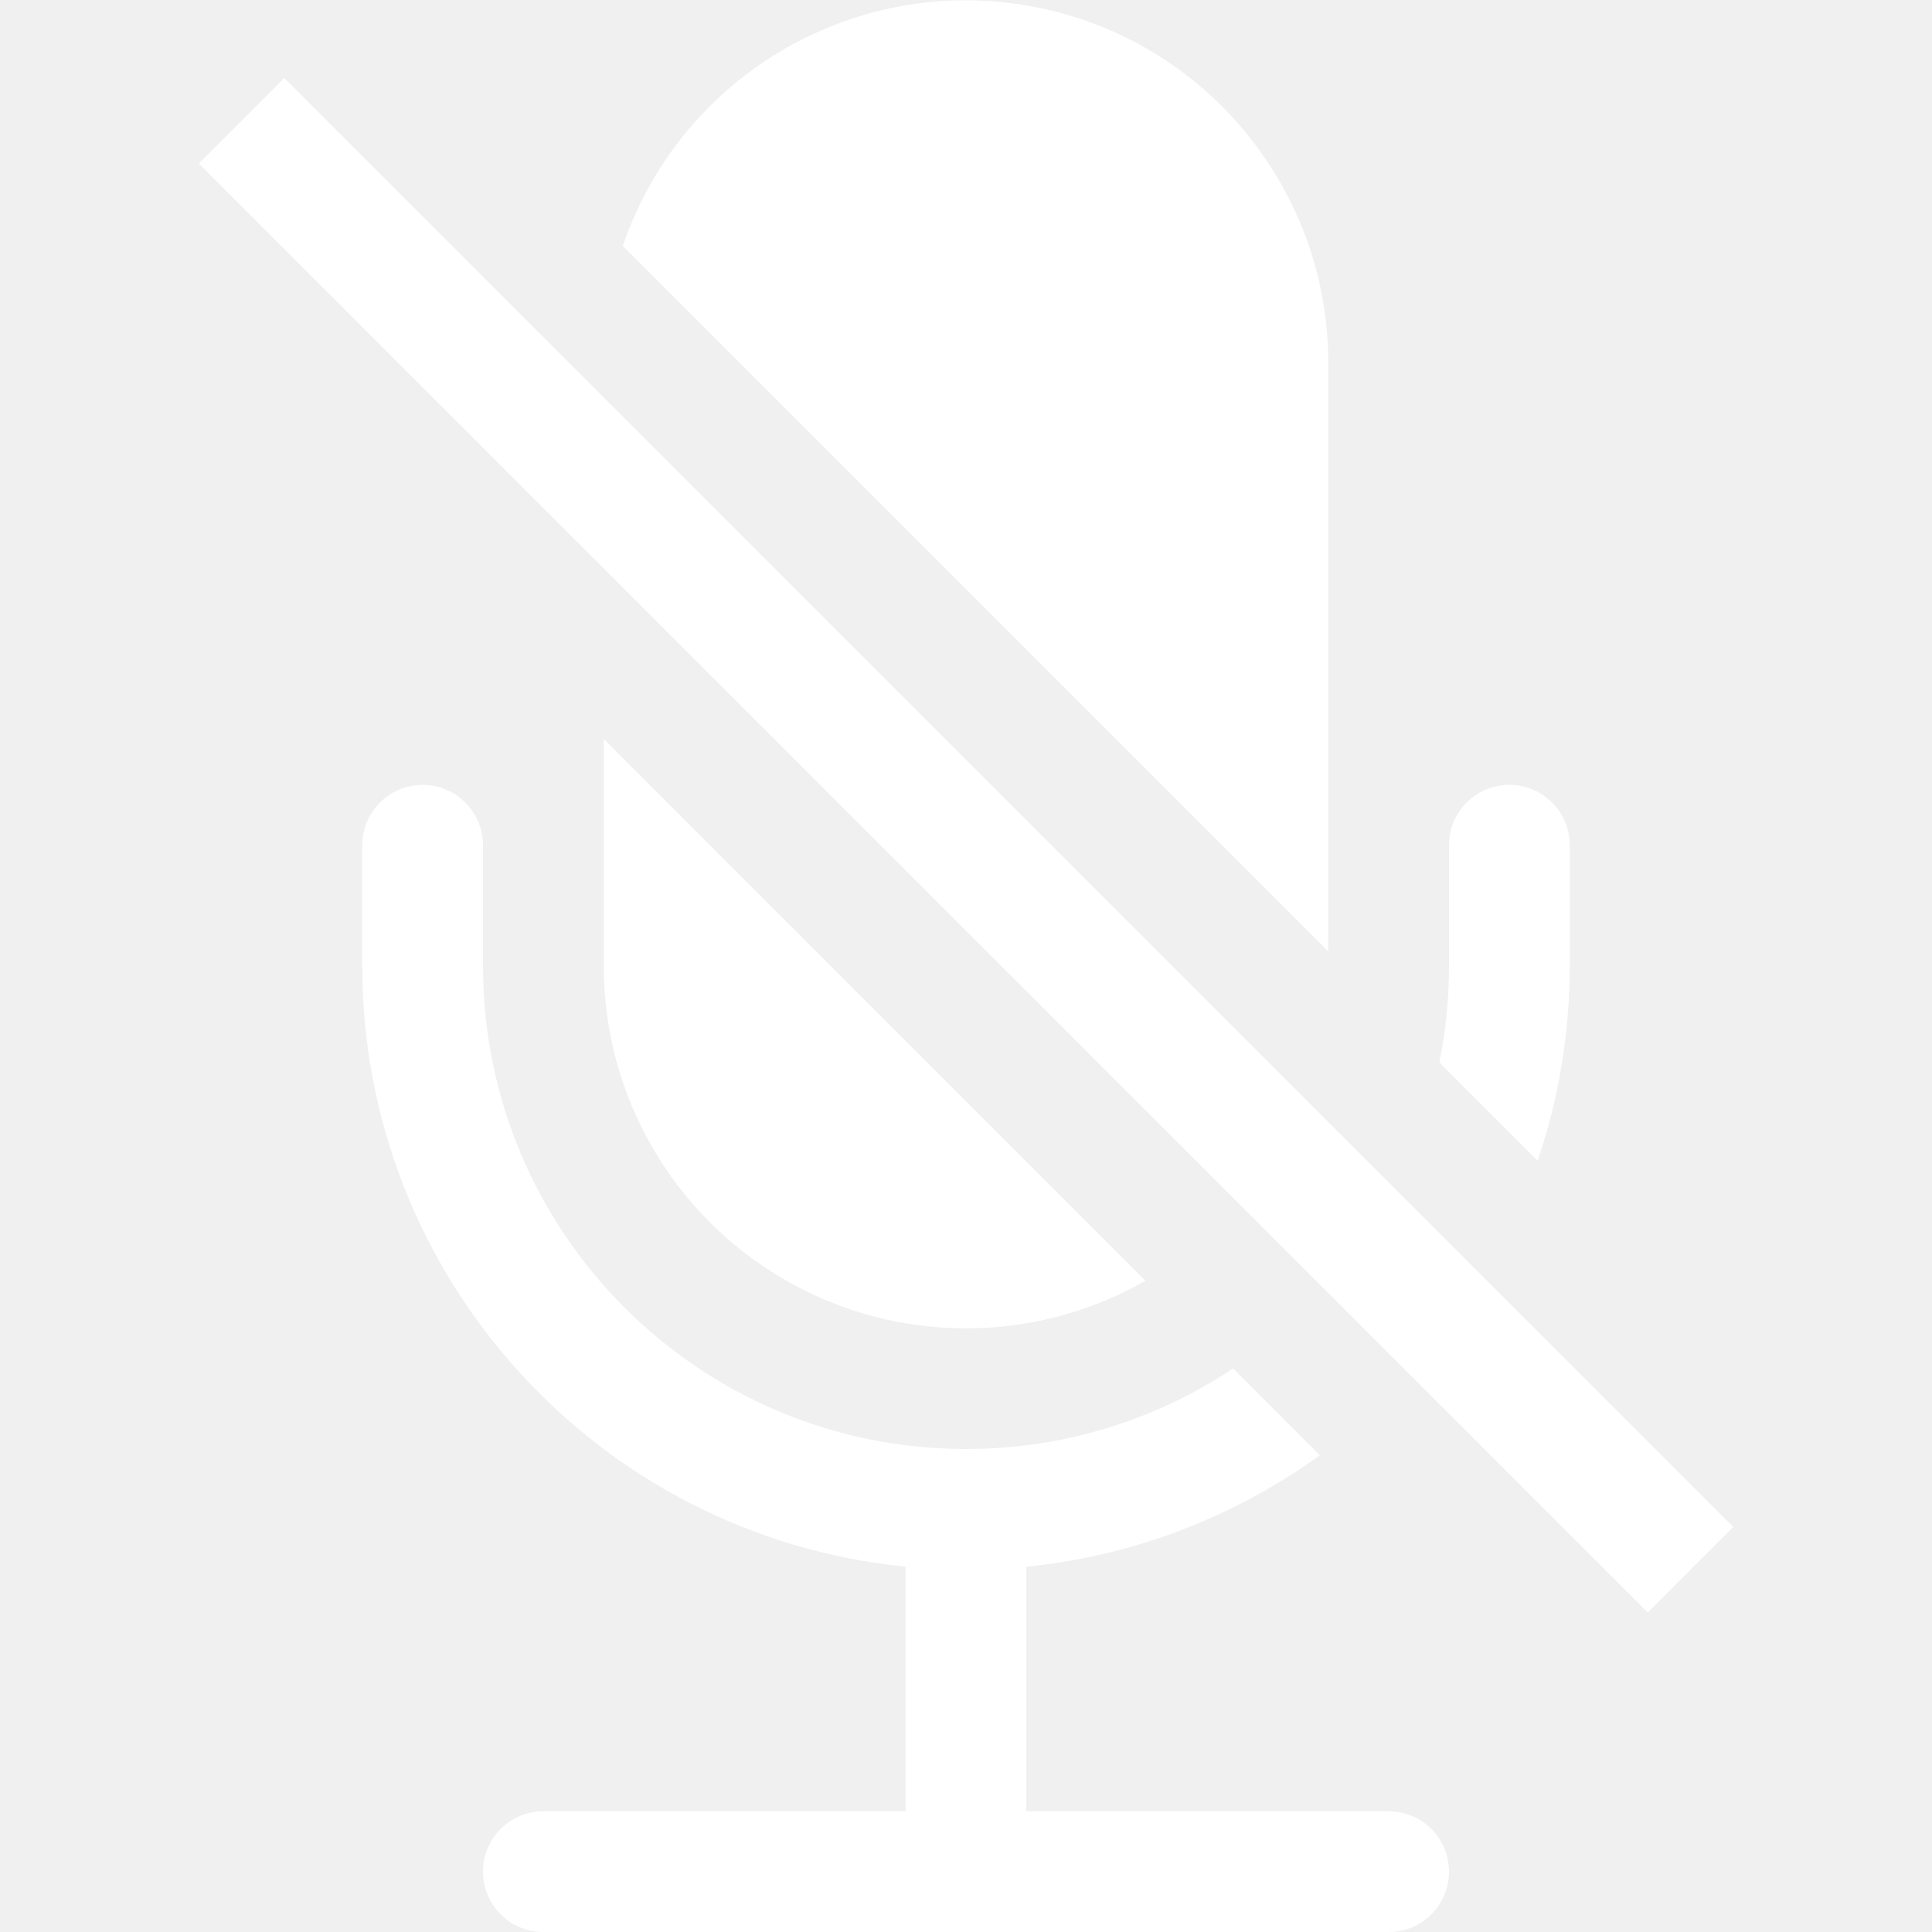
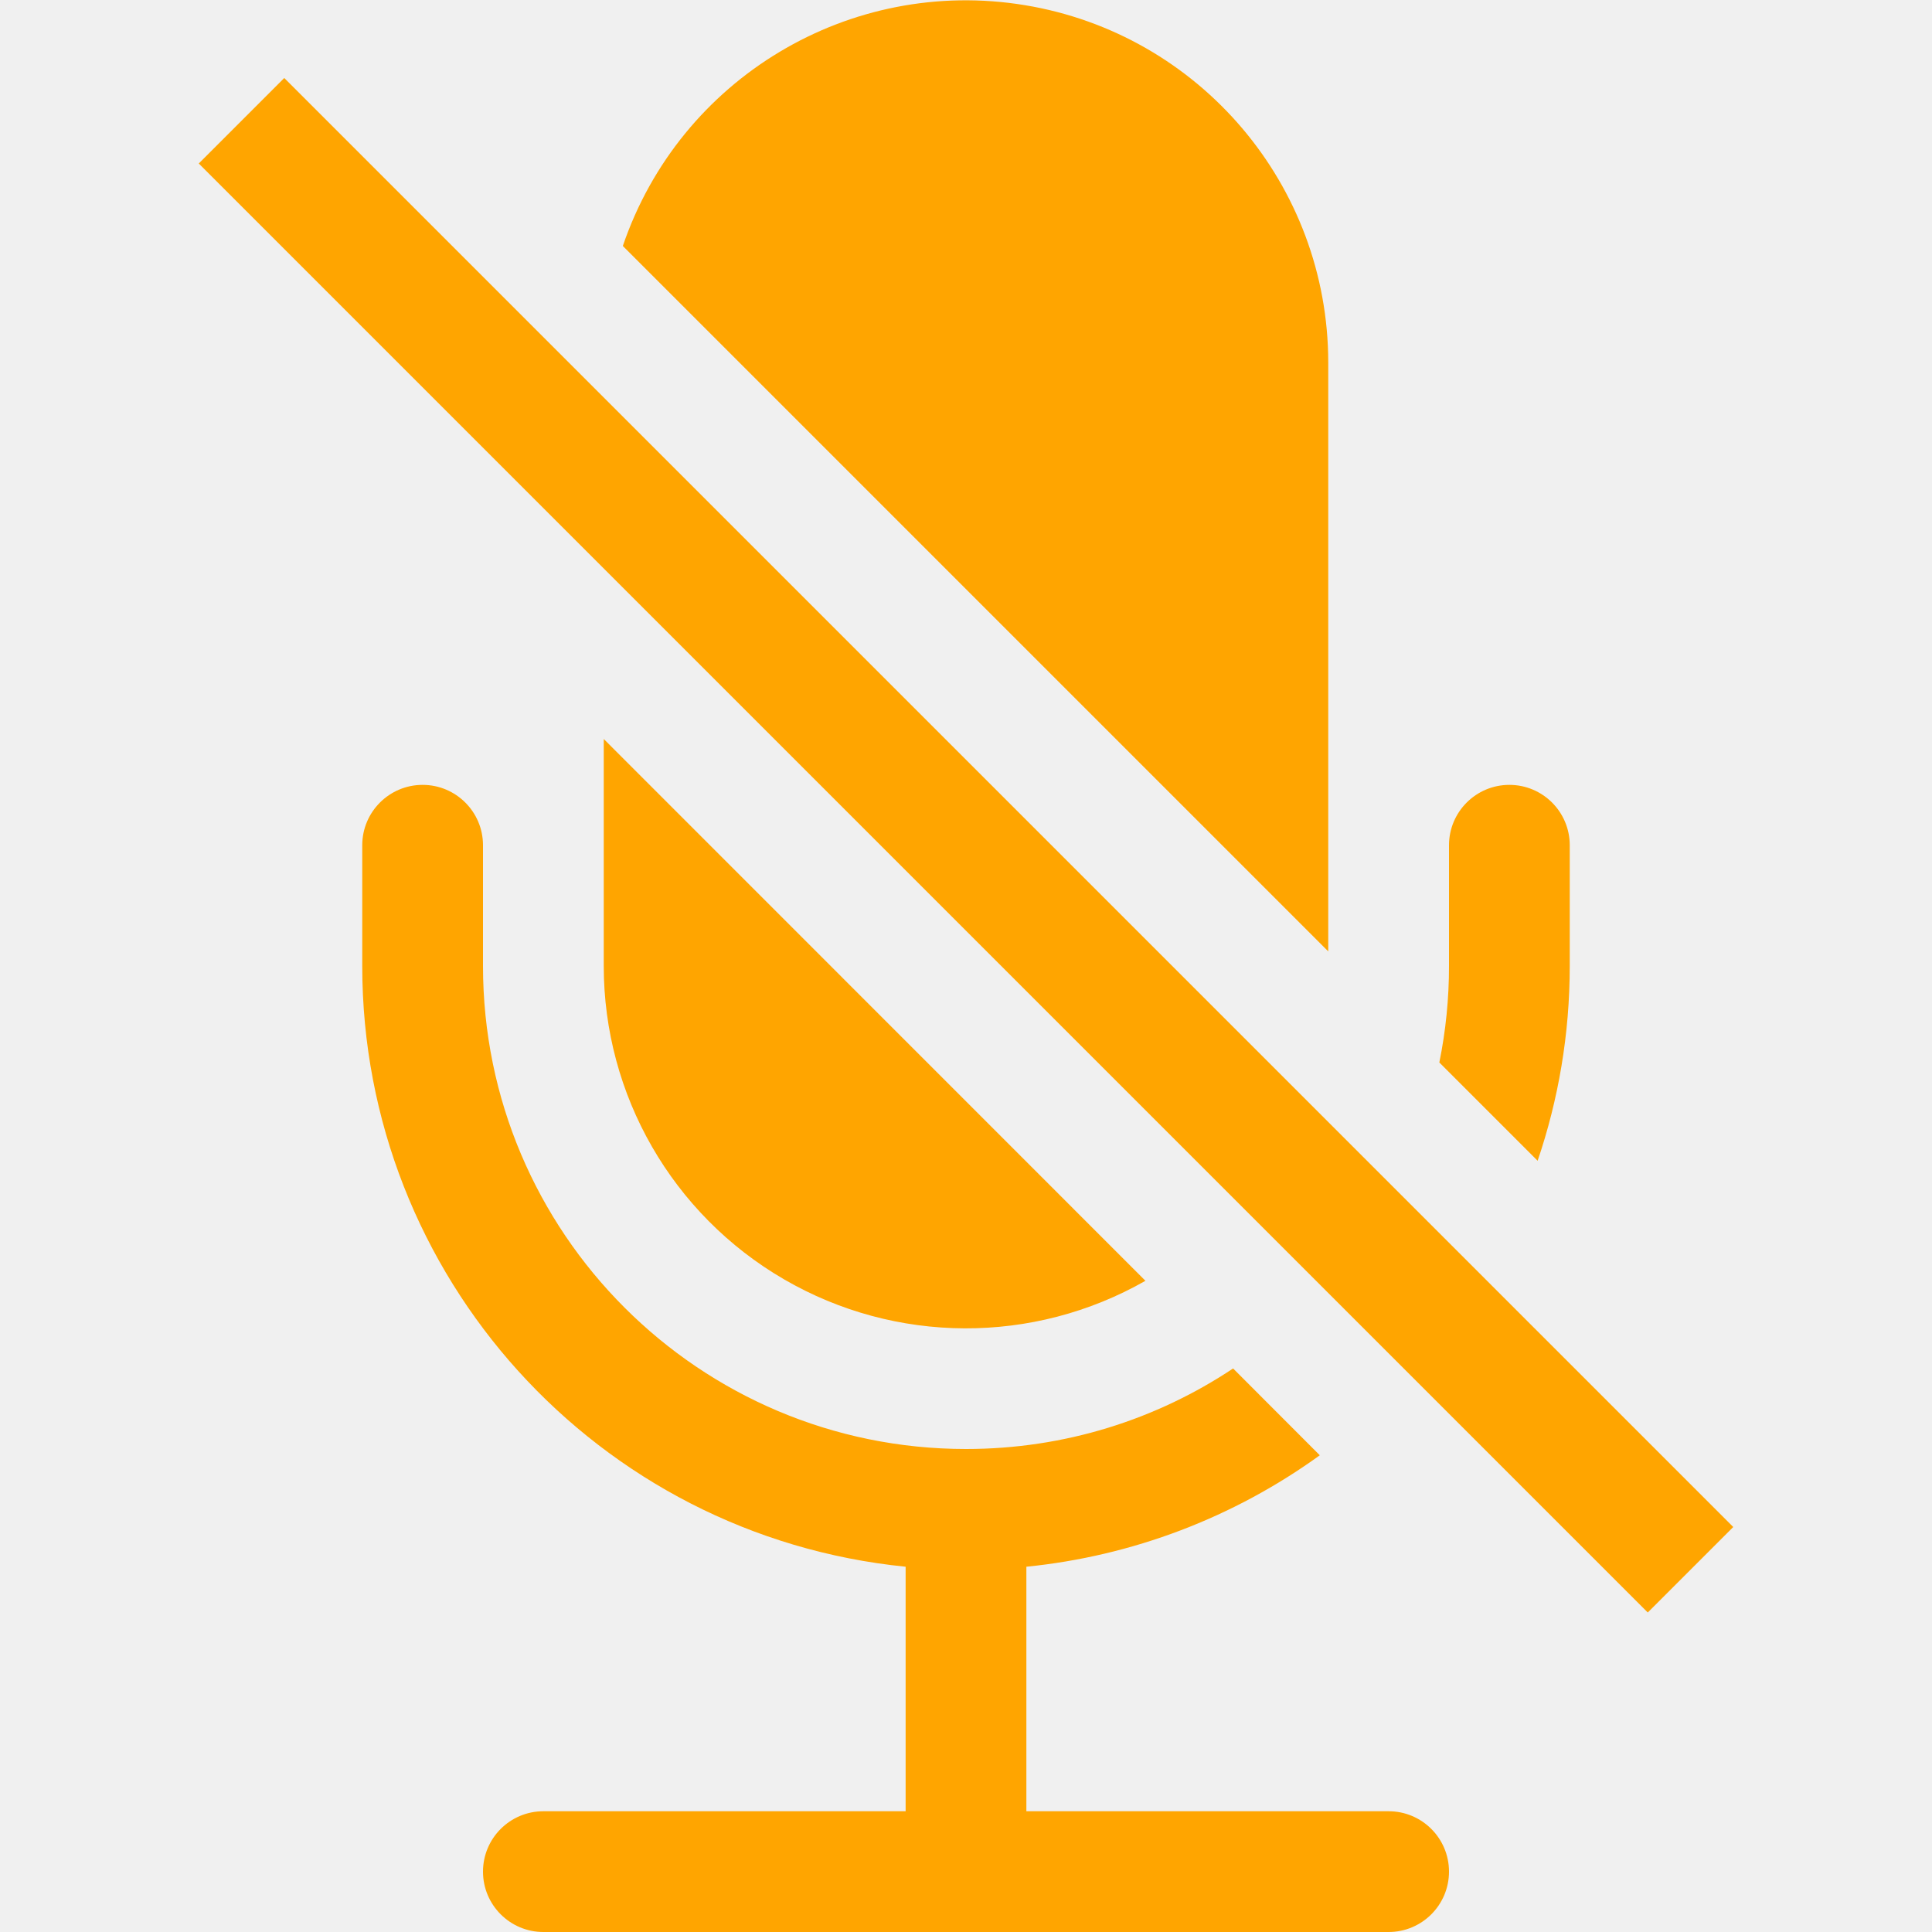
- <svg xmlns="http://www.w3.org/2000/svg" width="24" height="24" fill="white" class="bi bi-mic-mute-fill" viewBox="0 0 16 16">
+ <svg xmlns="http://www.w3.org/2000/svg" width="24" height="24" fill="orange" class="bi bi-mic-mute-fill" viewBox="0 0 16 16">
  <path d="M13 8c0 .564-.094 1.107-.266 1.613l-.814-.814A4 4 0 0 0 12 8V7a.5.5 0 0 1 1 0zm-5 4c.818 0 1.578-.245 2.212-.667l.718.719a5 5 0 0 1-2.43.923V15h3a.5.5 0 0 1 0 1h-7a.5.5 0 0 1 0-1h3v-2.025A5 5 0 0 1 3 8V7a.5.5 0 0 1 1 0v1a4 4 0 0 0 4 4m3-9v4.879L5.158 2.037A3.001 3.001 0 0 1 11 3" />
  <path d="M9.486 10.607 5 6.12V8a3 3 0 0 0 4.486 2.607m-7.84-9.253 12 12 .708-.708-12-12z" />
</svg>
